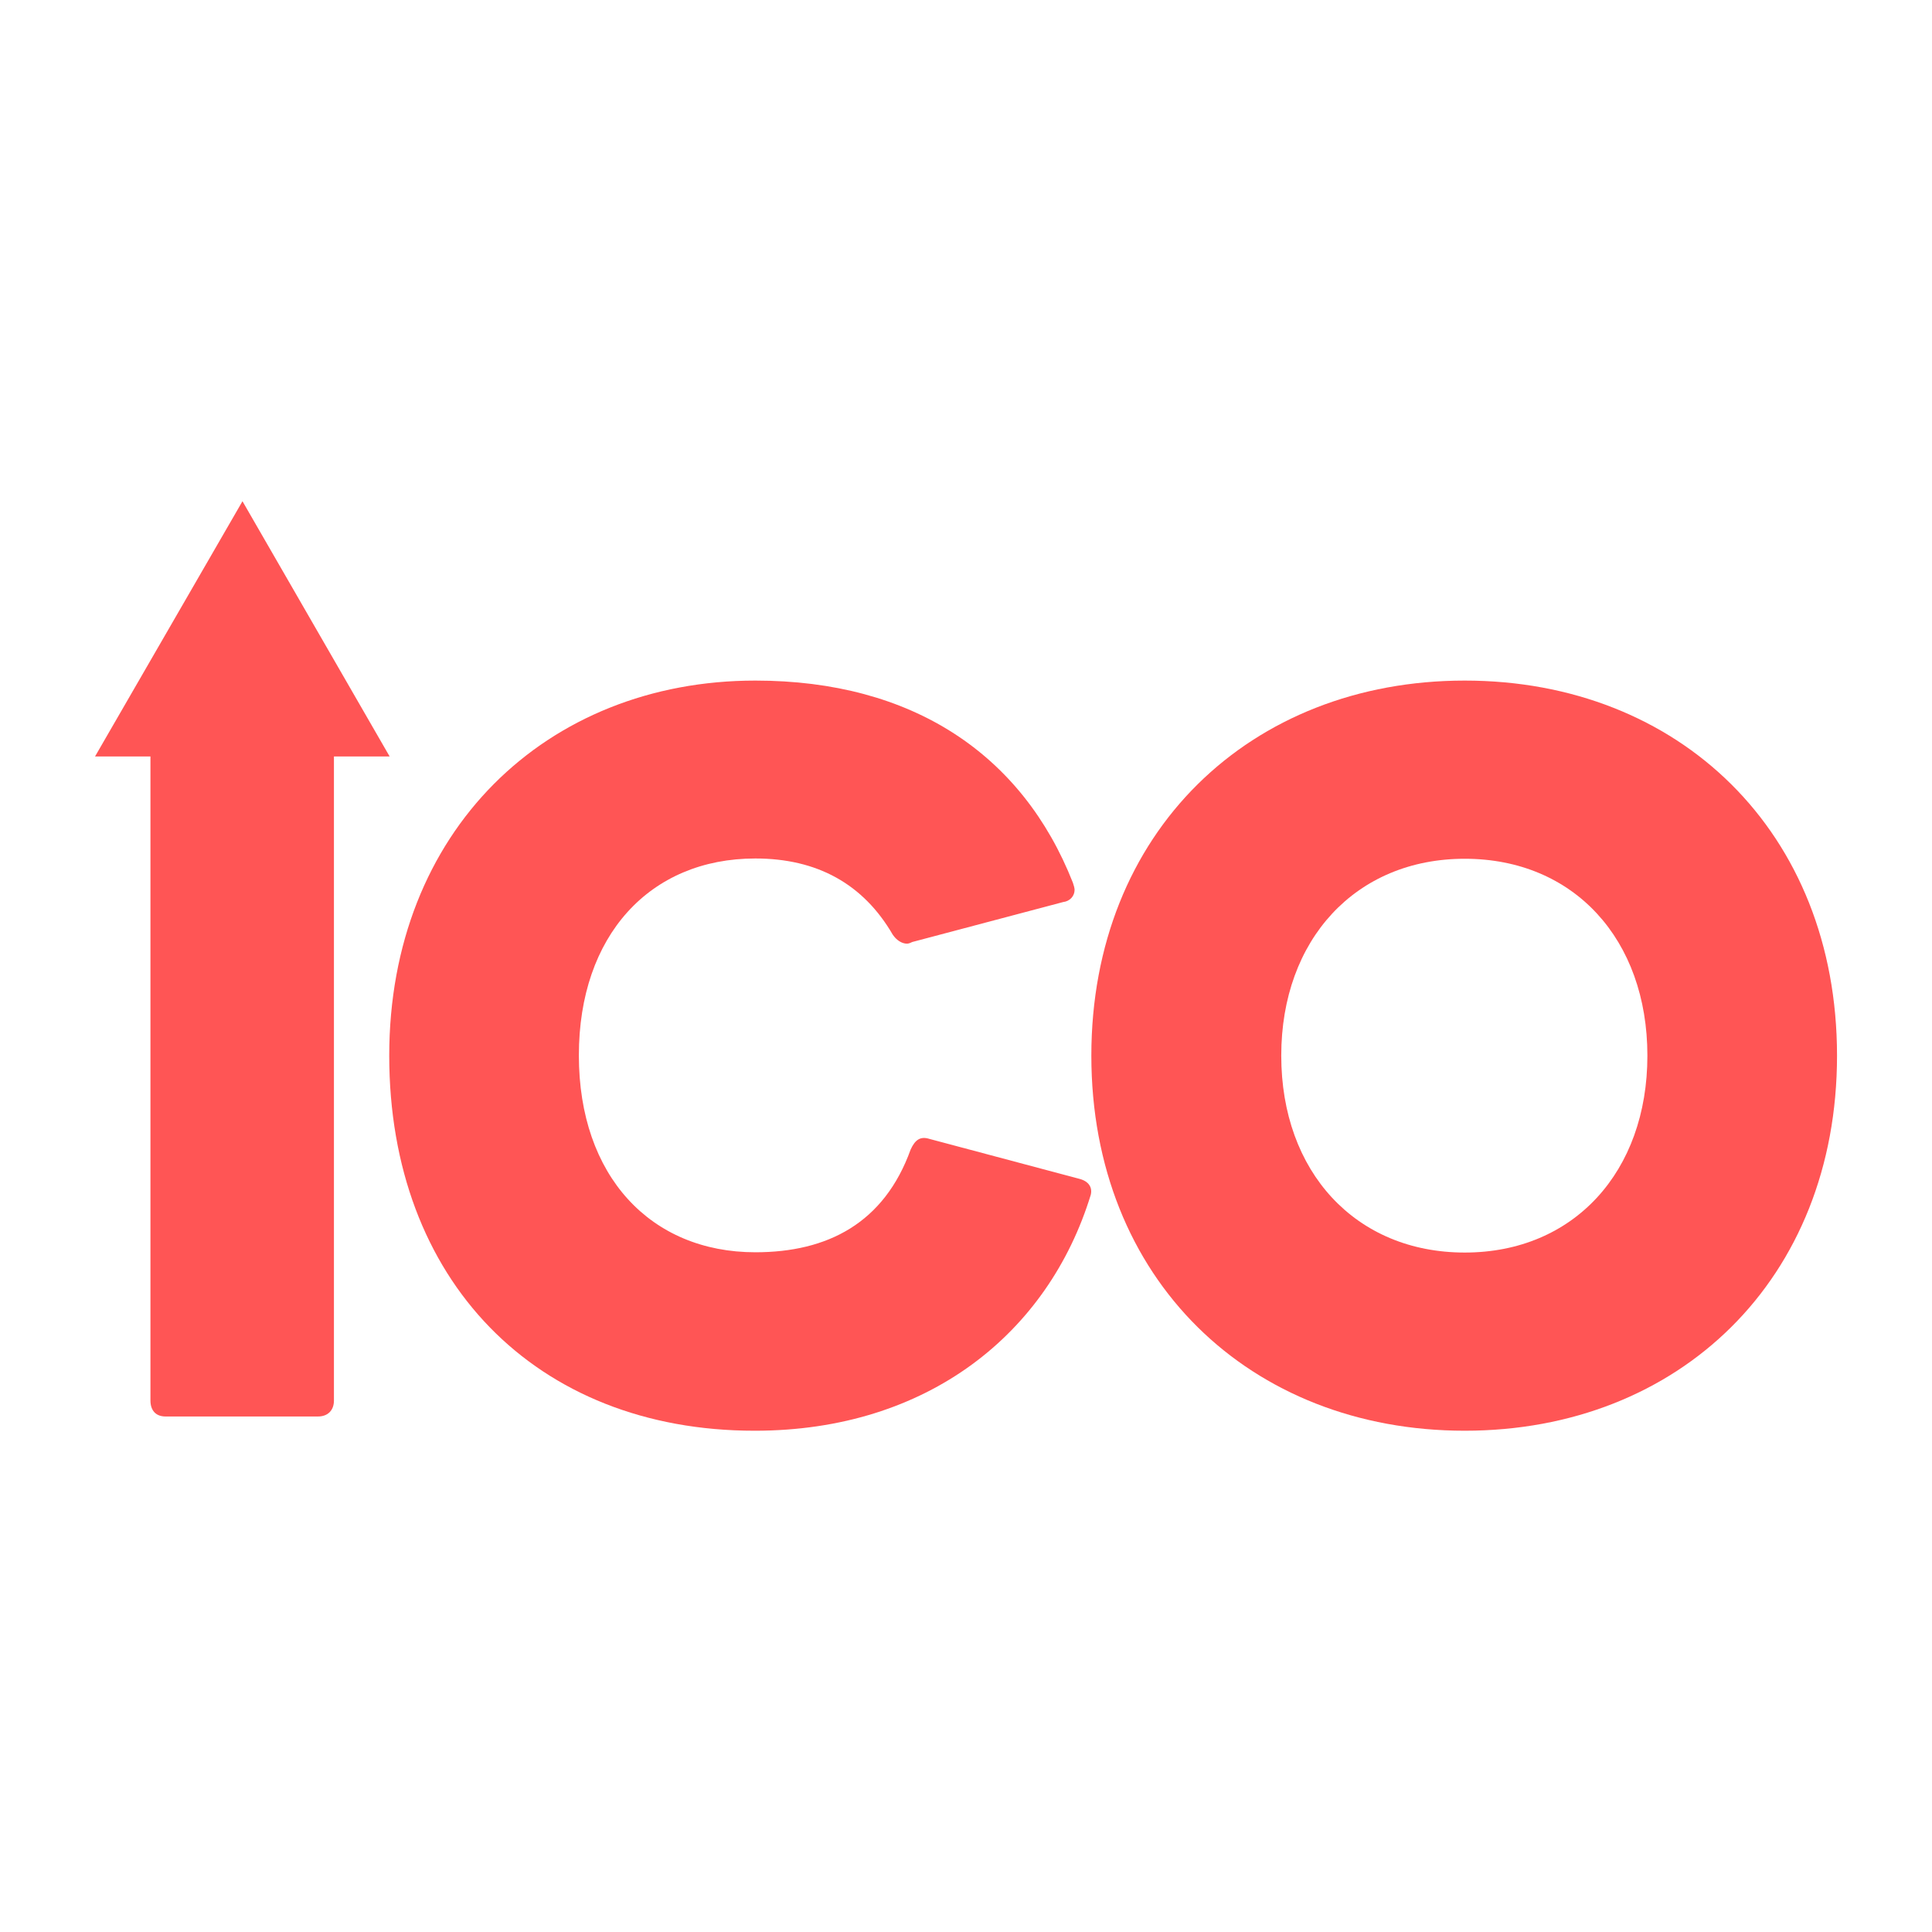
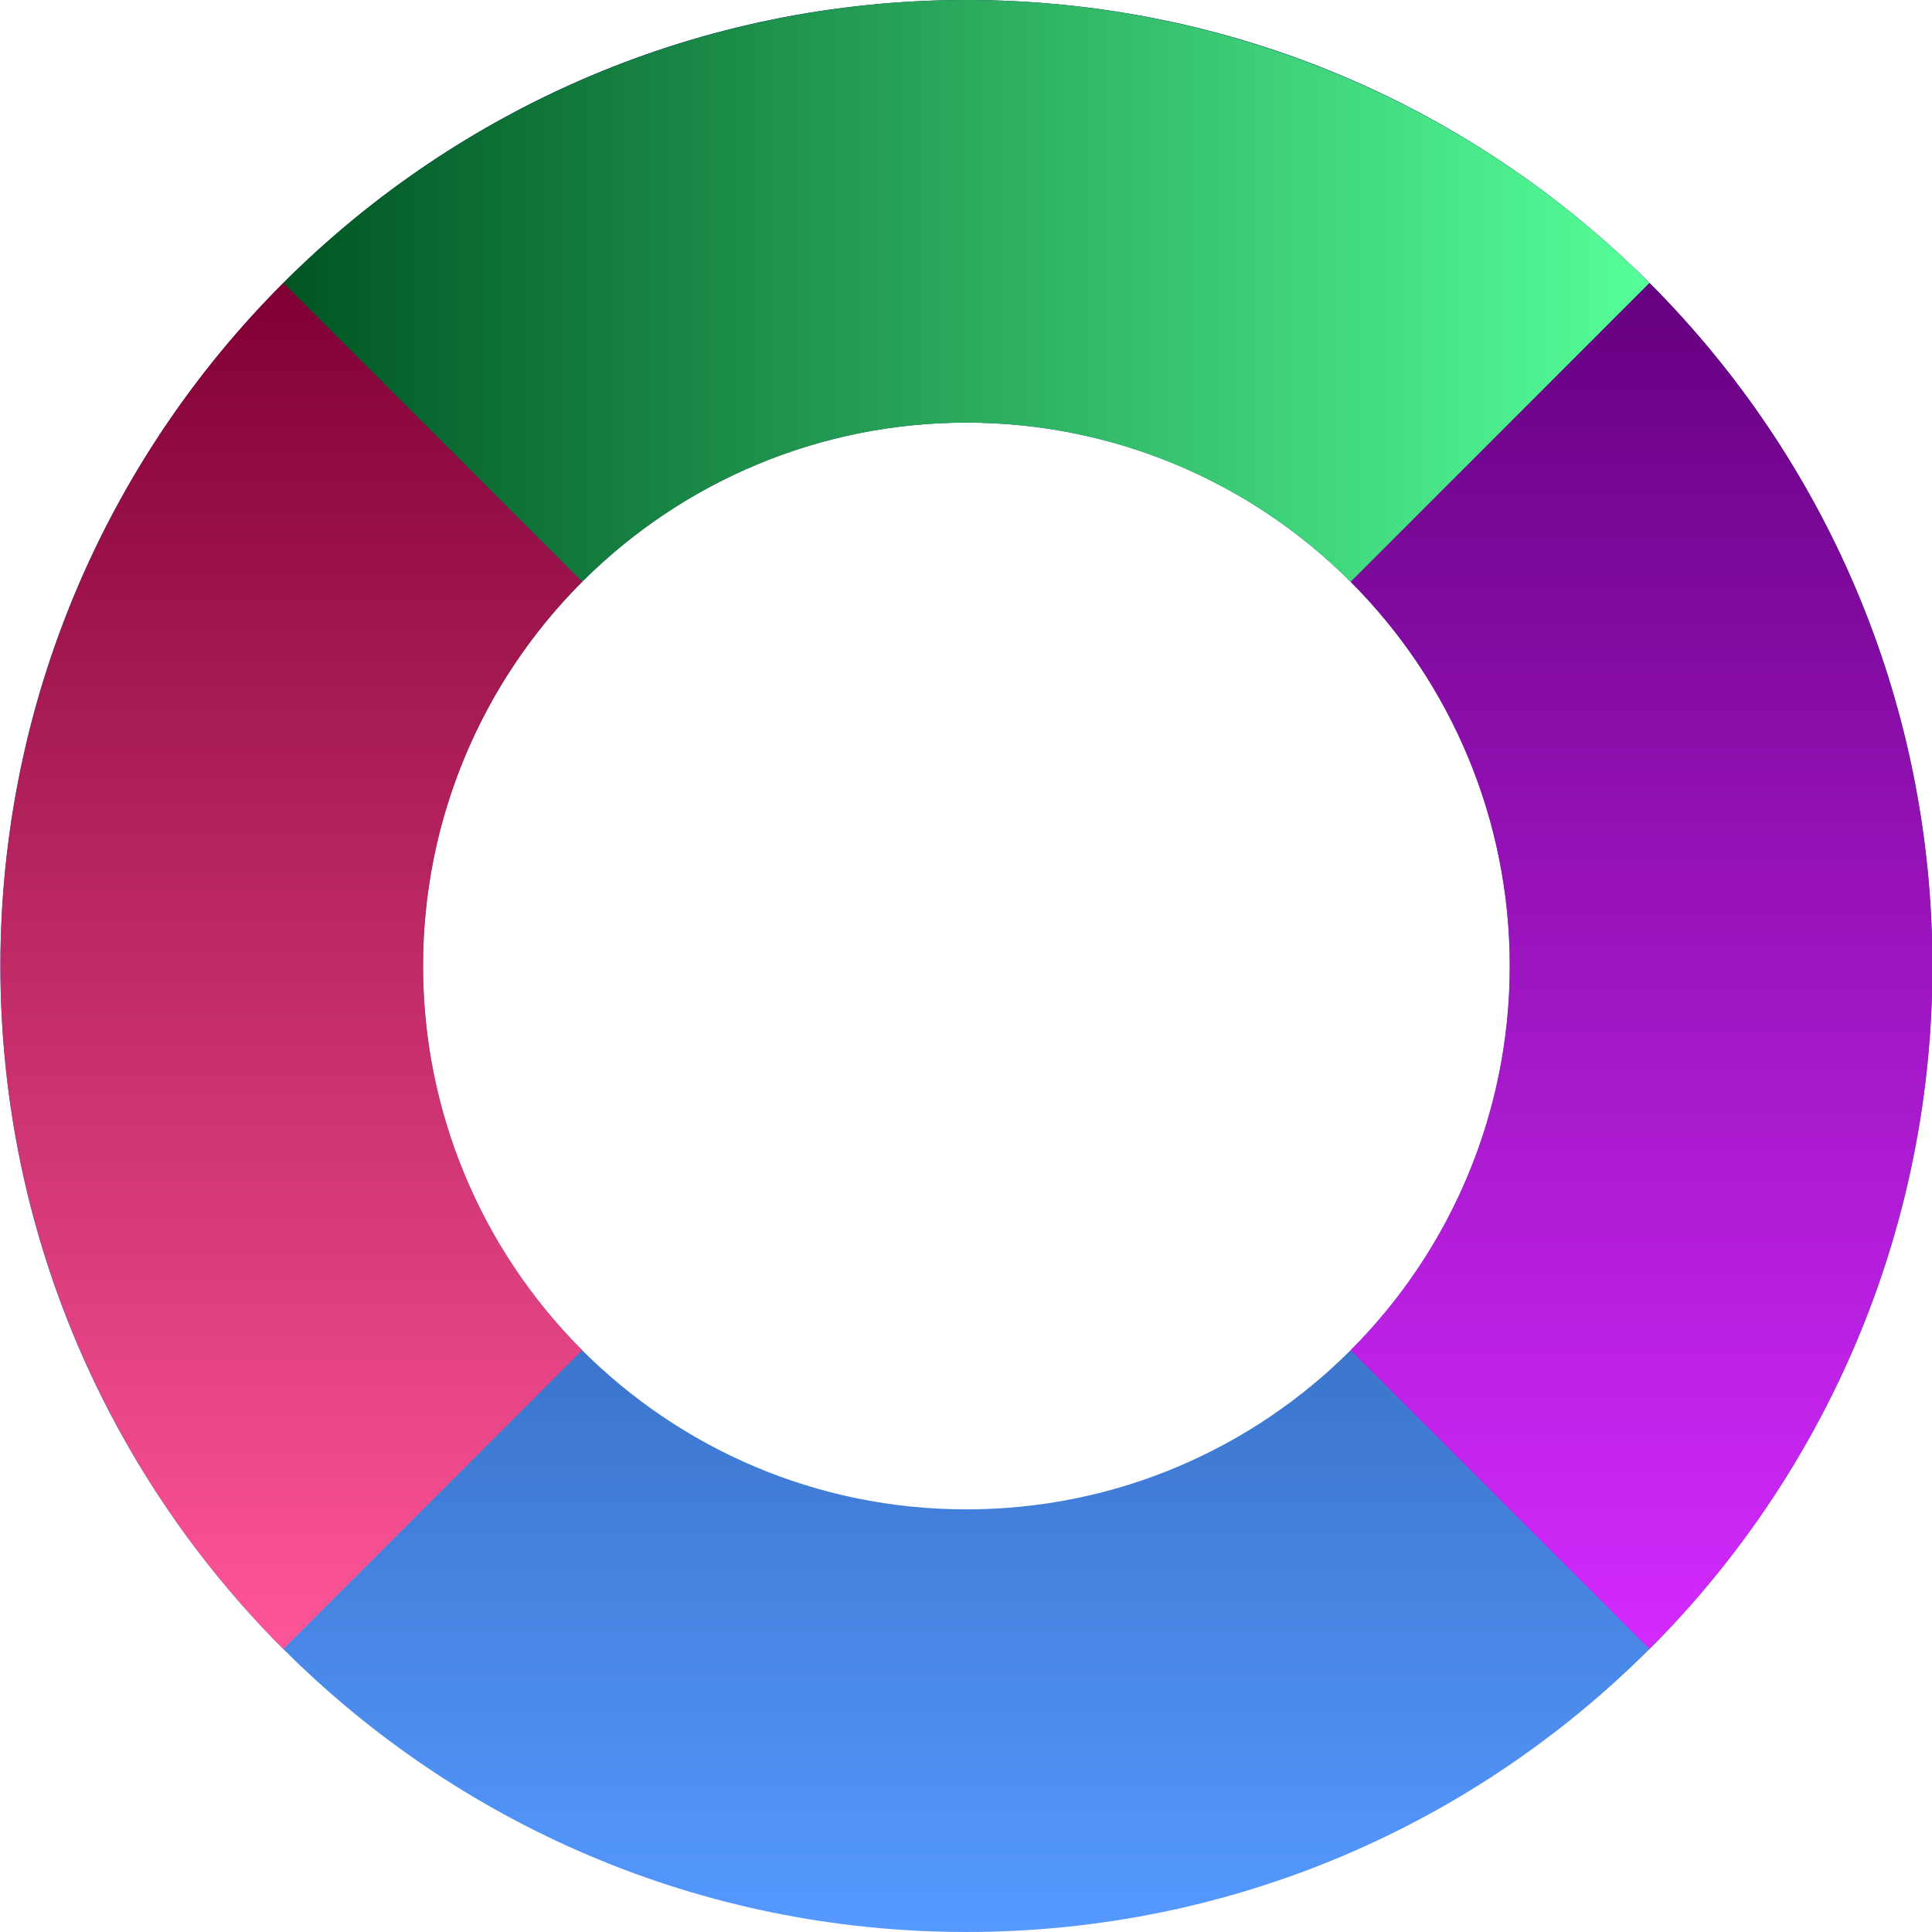
- <svg xmlns="http://www.w3.org/2000/svg" width="67.733mm" height="67.733mm" viewBox="0 0 67.733 67.733" version="1.1" id="svg5">
-   <defs id="defs2" />
-   <g id="layer1" transform="translate(-93.79419,-103.5439)">
-     <g id="g1164" transform="matrix(9.791159,0,0,9.791159,-359.4023,-886.4117)" style="stroke-width:0.102">
-       <path d="m 46.879,106.179 h 0.546 c 0.035,0 0.057,-0.022 0.057,-0.057 v -2.47 c 0,-0.035 -0.022,-0.057 -0.057,-0.057 h -0.546 c -0.035,0 -0.054,0.022 -0.054,0.057 v 2.47 c 0,0.035 0.019,0.057 0.054,0.057 z" style="font-weight:800;font-size:3.175px;font-family:'LINE Seed JP_OTF';-inkscape-font-specification:'LINE Seed JP_OTF Ultra-Bold';fill:#ff5555;stroke-width:0.613;stroke-linejoin:bevel" id="path820" />
-       <path d="m 48.989,106.23 c 0.619,0 1.051,-0.349 1.203,-0.845 0.006,-0.025 -0.006,-0.048 -0.041,-0.057 l -0.537,-0.143 c -0.032,-0.01 -0.051,0.003 -0.067,0.038 -0.095,0.264 -0.298,0.368 -0.556,0.368 -0.375,0 -0.632,-0.273 -0.632,-0.705 0,-0.429 0.254,-0.705 0.632,-0.705 0.222,0 0.387,0.092 0.492,0.273 0.013,0.019 0.032,0.032 0.051,0.032 0.006,0 0.013,-0.003 0.019,-0.006 l 0.54,-0.143 c 0.025,-0.003 0.041,-0.022 0.041,-0.044 0,-0.006 -0.003,-0.016 -0.006,-0.025 -0.181,-0.46 -0.575,-0.724 -1.137,-0.724 -0.749,0 -1.311,0.54 -1.311,1.343 0,0.803 0.524,1.343 1.308,1.343 z" style="font-weight:800;font-size:3.175px;font-family:'LINE Seed JP_OTF';-inkscape-font-specification:'LINE Seed JP_OTF Ultra-Bold';fill:#ff5555;stroke-width:0.613;stroke-linejoin:bevel" id="path822" />
-       <path d="m 51.531,106.23 c 0.768,0 1.333,-0.543 1.333,-1.343 0,-0.8 -0.565,-1.343 -1.333,-1.343 -0.768,0 -1.337,0.543 -1.337,1.343 0,0.8 0.568,1.343 1.337,1.343 z m -0.657,-1.343 c 0,-0.416 0.267,-0.705 0.657,-0.705 0.391,0 0.654,0.289 0.654,0.705 0,0.416 -0.264,0.705 -0.654,0.705 -0.391,0 -0.657,-0.289 -0.657,-0.705 z" style="font-weight:800;font-size:3.175px;font-family:'LINE Seed JP_OTF';-inkscape-font-specification:'LINE Seed JP_OTF Ultra-Bold';fill:#ff5555;stroke-width:0.613;stroke-linejoin:bevel" id="path824" />
-       <path style="fill:#ff5555;fill-opacity:1;stroke-width:0.613;stroke-linejoin:bevel" id="path710" d="m 45.779,101.051 -1.055,0 0.528,-0.914 z" transform="translate(1.902521,2.764795)" />
-     </g>
+ <svg xmlns="http://www.w3.org/2000/svg" xmlns:xlink="http://www.w3.org/1999/xlink" width="135.467mm" height="135.467mm" viewBox="0 0 135.467 135.467" version="1.1" id="svg1">
+   <defs id="defs1">
+     <linearGradient id="linearGradient10">
+       <stop style="stop-color:#005522;stop-opacity:1" offset="0" id="stop9" />
+       <stop style="stop-color:#55ff99;stop-opacity:1" offset="1" id="stop10" />
+     </linearGradient>
+     <linearGradient id="linearGradient7">
+       <stop style="stop-color:#002255;stop-opacity:1" offset="0" id="stop7" />
+       <stop style="stop-color:#5599ff;stop-opacity:1" offset="1" id="stop8" />
+     </linearGradient>
+     <linearGradient id="linearGradient5">
+       <stop style="stop-color:#800033;stop-opacity:1" offset="0" id="stop5" />
+       <stop style="stop-color:#ff5599;stop-opacity:1" offset="1" id="stop6" />
+     </linearGradient>
+     <linearGradient id="linearGradient1">
+       <stop style="stop-color:#660080;stop-opacity:1" offset="0" id="stop1" />
+       <stop style="stop-color:#d42aff;stop-opacity:1" offset="1" id="stop2" />
+     </linearGradient>
+     <linearGradient xlink:href="#linearGradient1" id="linearGradient2" x1="140.991" y1="94.824" x2="140.991" y2="190.613" gradientUnits="userSpaceOnUse" />
+     <linearGradient xlink:href="#linearGradient5" id="linearGradient6" x1="45.201" y1="94.824" x2="45.201" y2="190.613" gradientUnits="userSpaceOnUse" gradientTransform="translate(0.028154,-2.3e-4)" />
+     <linearGradient xlink:href="#linearGradient7" id="linearGradient8" x1="-126.719" y1="74.985" x2="-126.719" y2="210.452" gradientUnits="userSpaceOnUse" gradientTransform="translate(219.8438)" />
+     <linearGradient xlink:href="#linearGradient10" id="linearGradient9" gradientUnits="userSpaceOnUse" x1="140.991" y1="94.824" x2="140.991" y2="190.613" gradientTransform="rotate(-90,93.12433,142.7185)" />
+   </defs>
+   <g id="layer1" transform="translate(-25.36262,-74.98515)">
+     <path id="path1-1-2" style="fill:url(#linearGradient8);fill-opacity:1;stroke-width:0.131" d="M 93.124,74.985 A 67.733,67.733 0 0 0 25.391,142.718 67.733,67.733 0 0 0 93.124,210.452 67.733,67.733 0 0 0 160.858,142.718 67.733,67.733 0 0 0 93.124,74.985 Z m 0,29.633 a 38.1,38.1 0 0 1 38.1,38.1 38.1,38.1 0 0 1 -38.1,38.1 38.1,38.1 0 0 1 -38.1,-38.1 38.1,38.1 0 0 1 38.1,-38.1 z" />
+     <path id="path1-1" style="fill:url(#linearGradient2);stroke-width:0.131;fill-opacity:1" d="m 141.019,94.824 -20.954,20.954 a 38.1,38.1 0 0 1 11.159,26.941 38.1,38.1 0 0 1 -11.159,26.941 l 20.954,20.954 a 67.733,67.733 0 0 0 19.839,-47.895 67.733,67.733 0 0 0 -19.839,-47.895 z" />
+     <path id="path1-1-9" style="fill:url(#linearGradient9);fill-opacity:1;stroke-width:0.131" d="M 45.23,94.824 66.183,115.777 a 38.1,38.1 0 0 1 26.941,-11.159 38.1,38.1 0 0 1 26.941,11.159 L 141.019,94.824 A 67.733,67.733 0 0 0 93.124,74.985 67.733,67.733 0 0 0 45.23,94.824 Z" />
+     <path id="path1-1-6" style="fill:url(#linearGradient6);fill-opacity:1;stroke-width:0.131" d="m 45.23,190.613 20.954,-20.954 a 38.1,38.1 0 0 1 -11.159,-26.941 38.1,38.1 0 0 1 11.159,-26.941 L 45.23,94.824 a 67.733,67.733 0 0 0 -19.839,47.895 67.733,67.733 0 0 0 19.839,47.895 z" />
  </g>
</svg>
